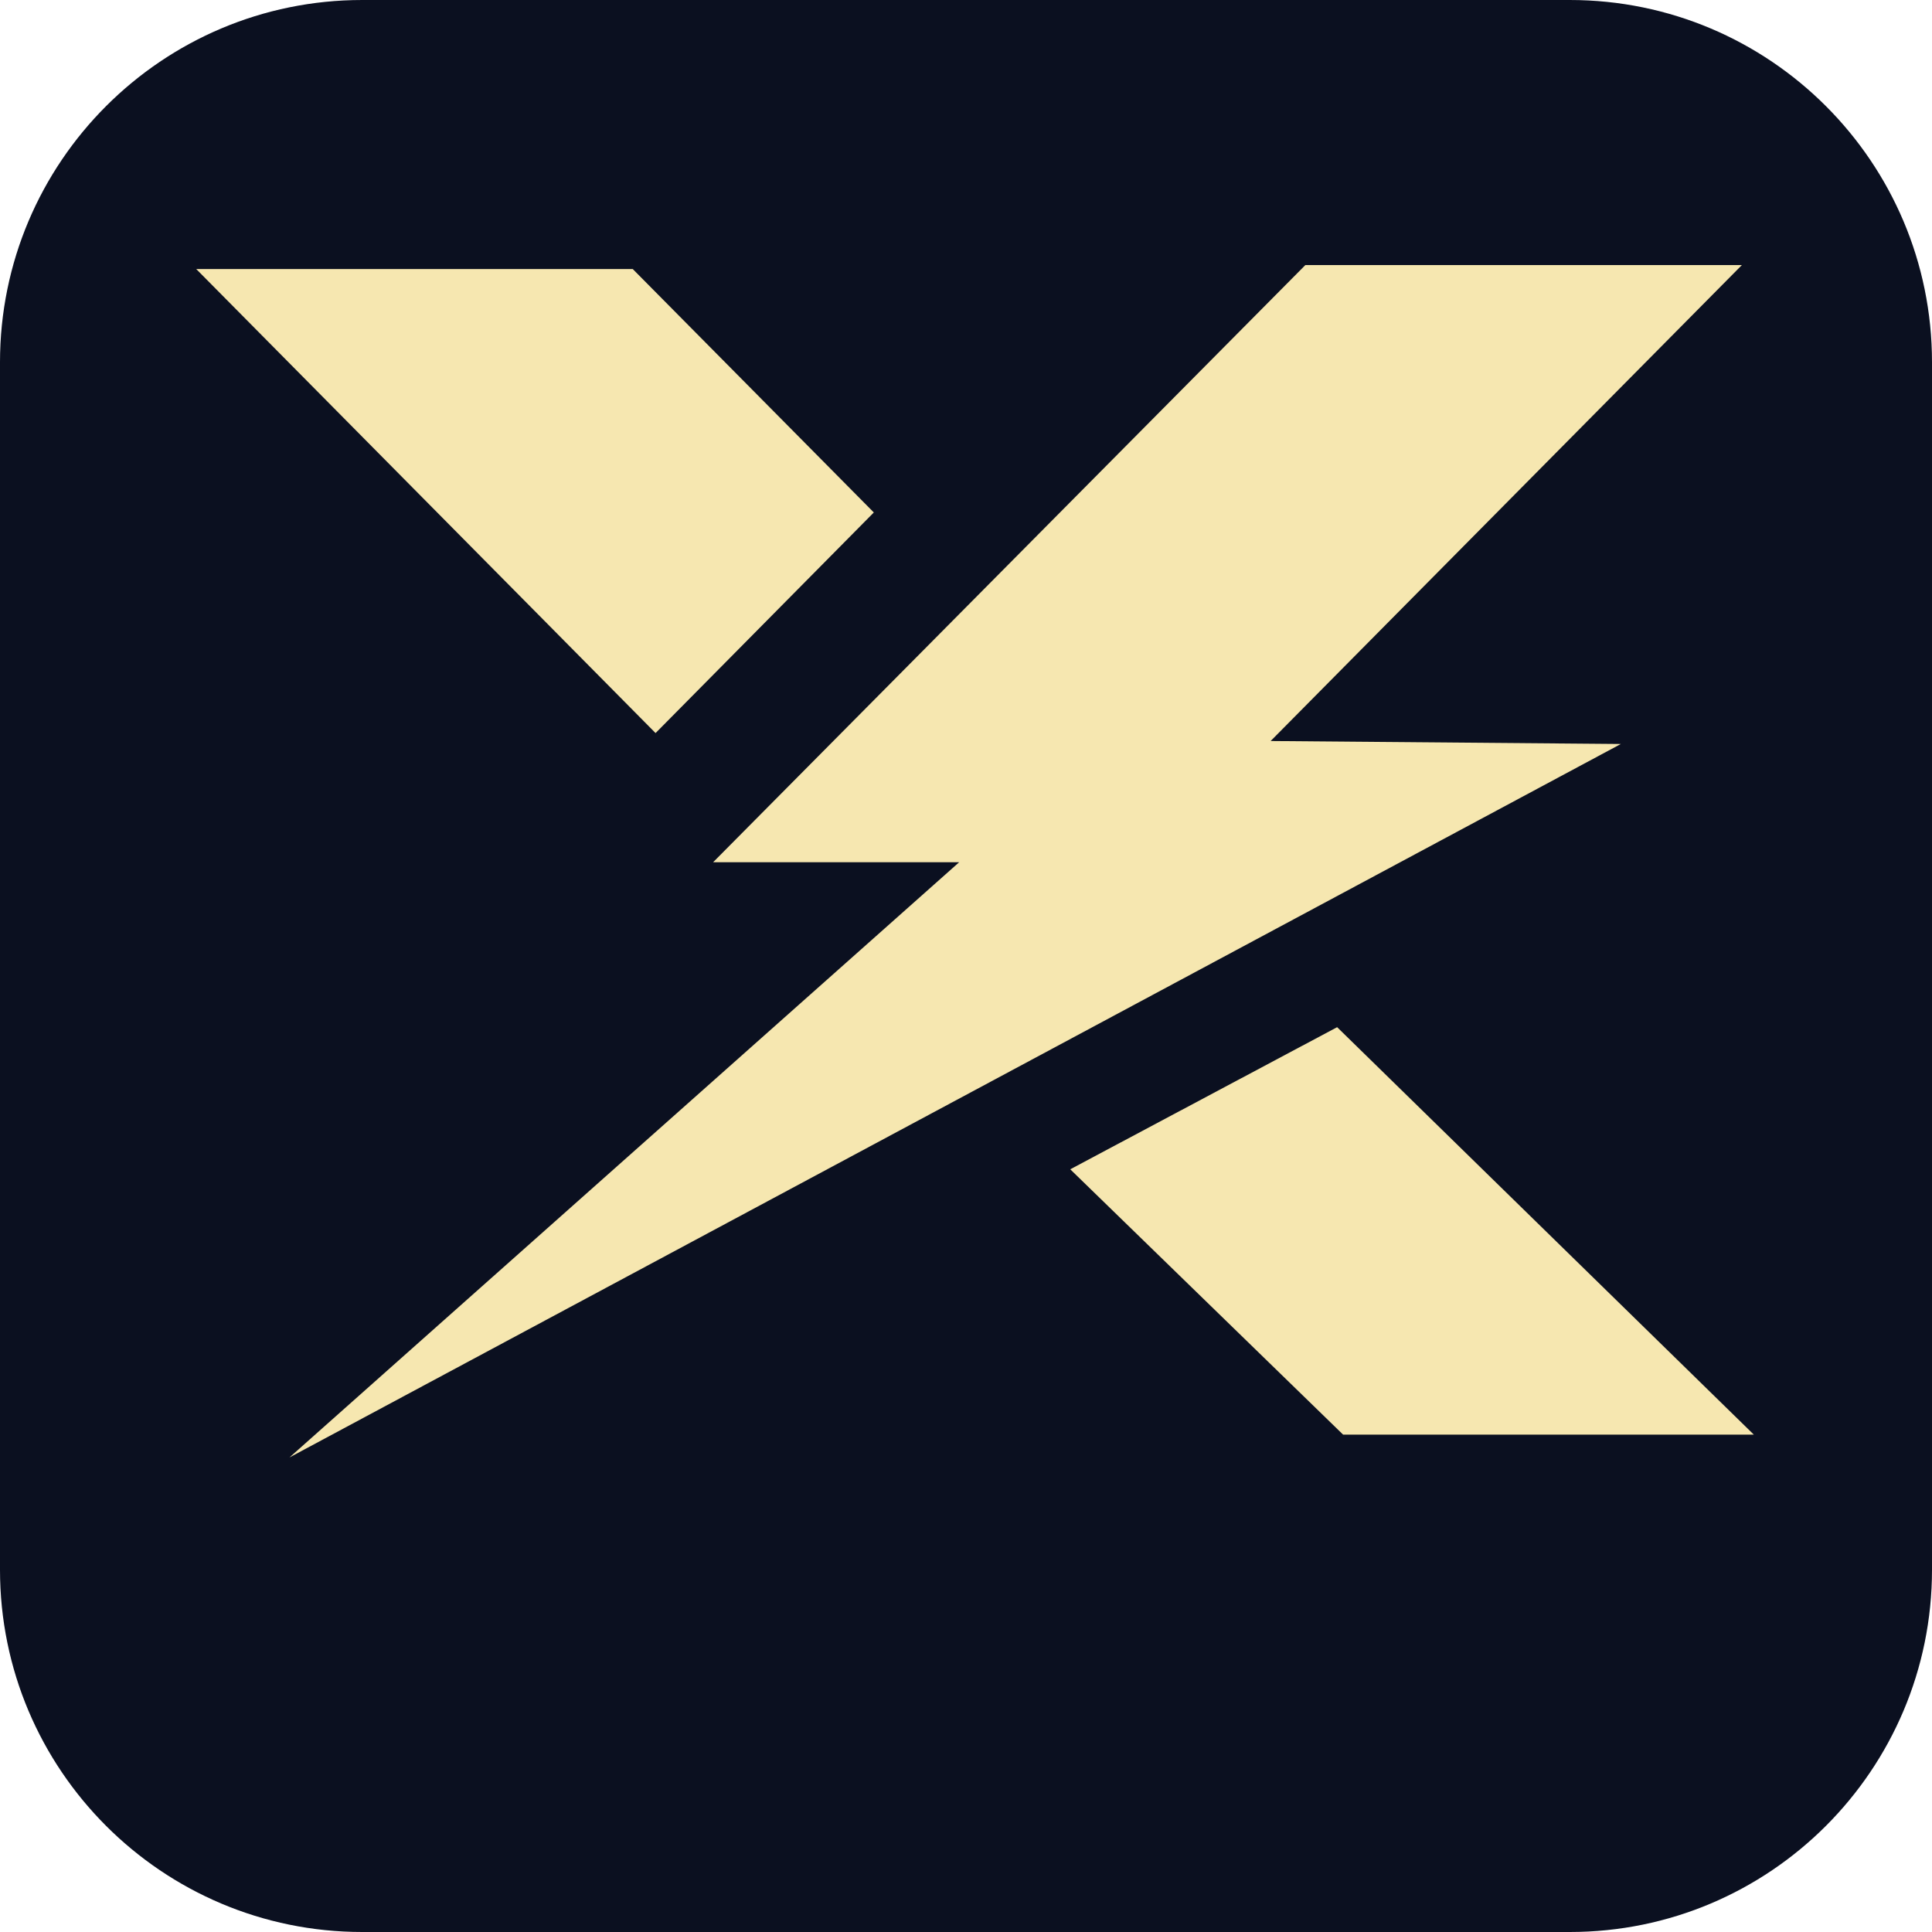
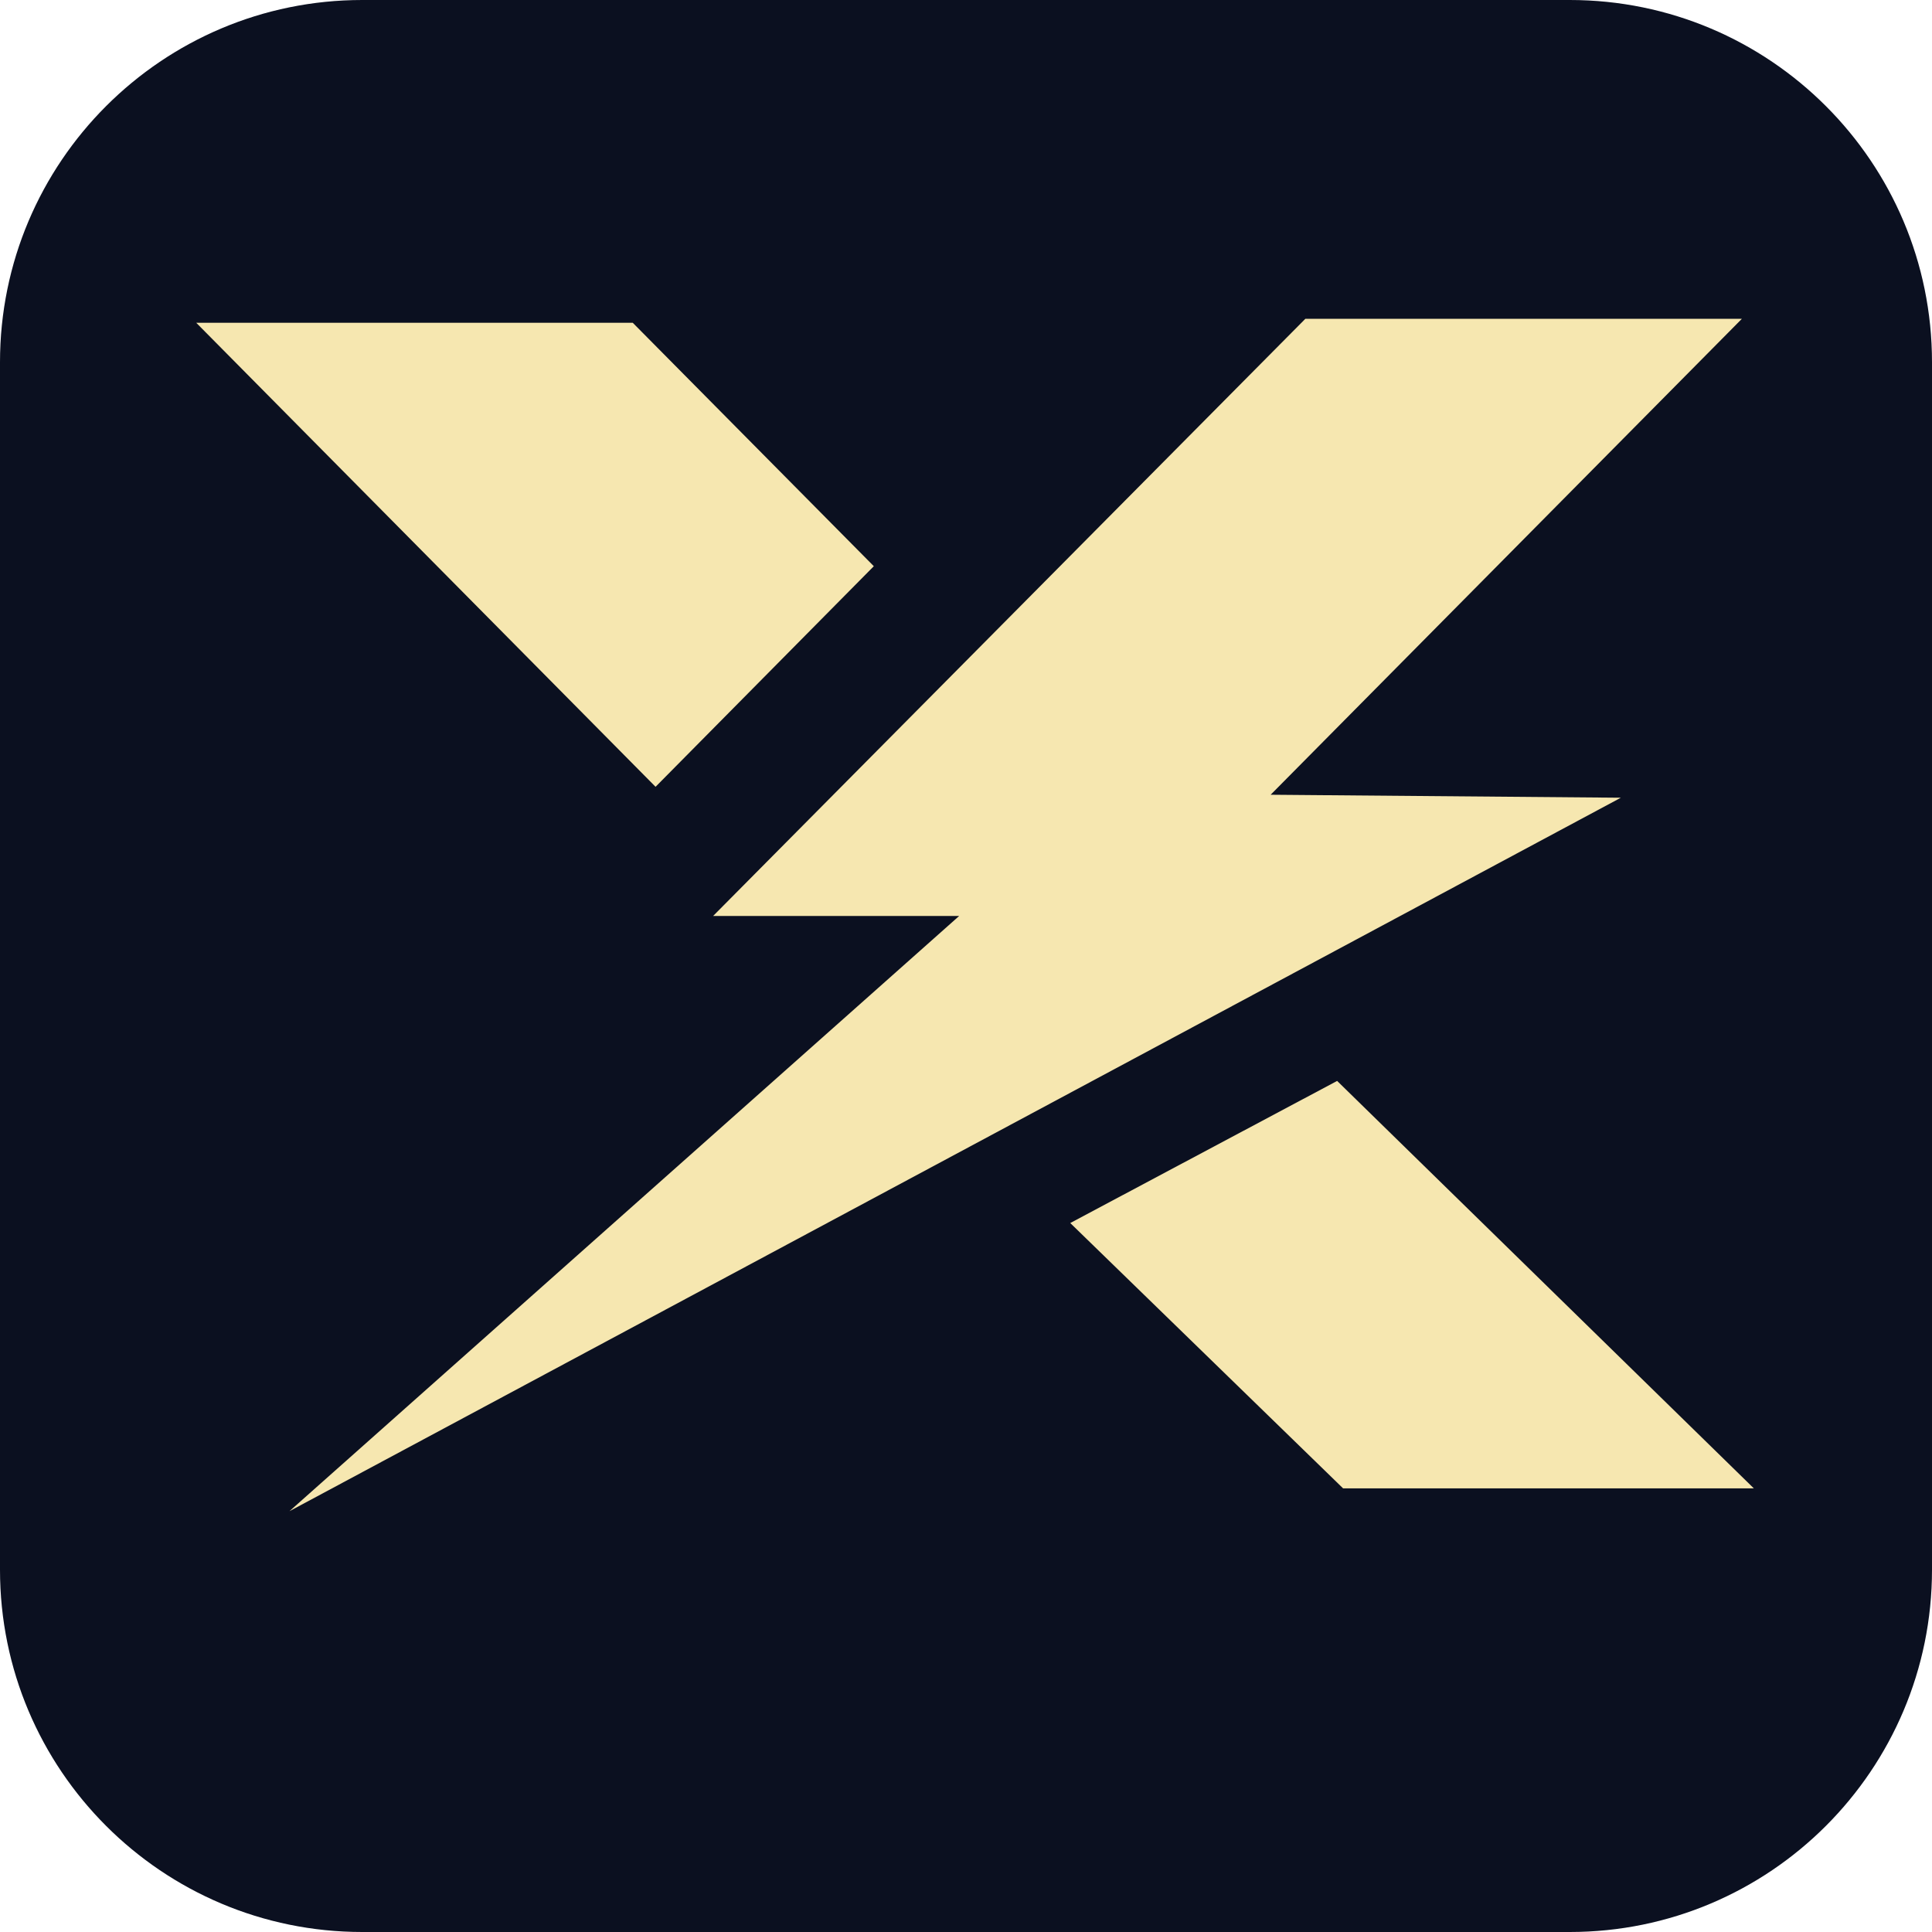
<svg xmlns="http://www.w3.org/2000/svg" viewBox="0 0 64 64">
  <rect width="64" height="64" rx="12" fill="#0b1020" />
-   <g transform="translate(6.5 8.78) scale(.79)" fill="#f6e7b0">
+   <g transform="translate(6.5 10.56) scale(.79)" fill="#f6e7b0">
    <path d="M46.509 0L21.674 25.042H31.991L3.91 50L59.738 20.083L45.053 19.958L64.814 0H46.509Z" />
    <path d="M18.304 0.167H0L19.261 19.625L28.413 10.375L18.304 0.167Z" />
    <path d="M48.09 49.042H65.313L47.841 31.958L36.65 37.917L48.09 49.042Z" />
  </g>
</svg>
